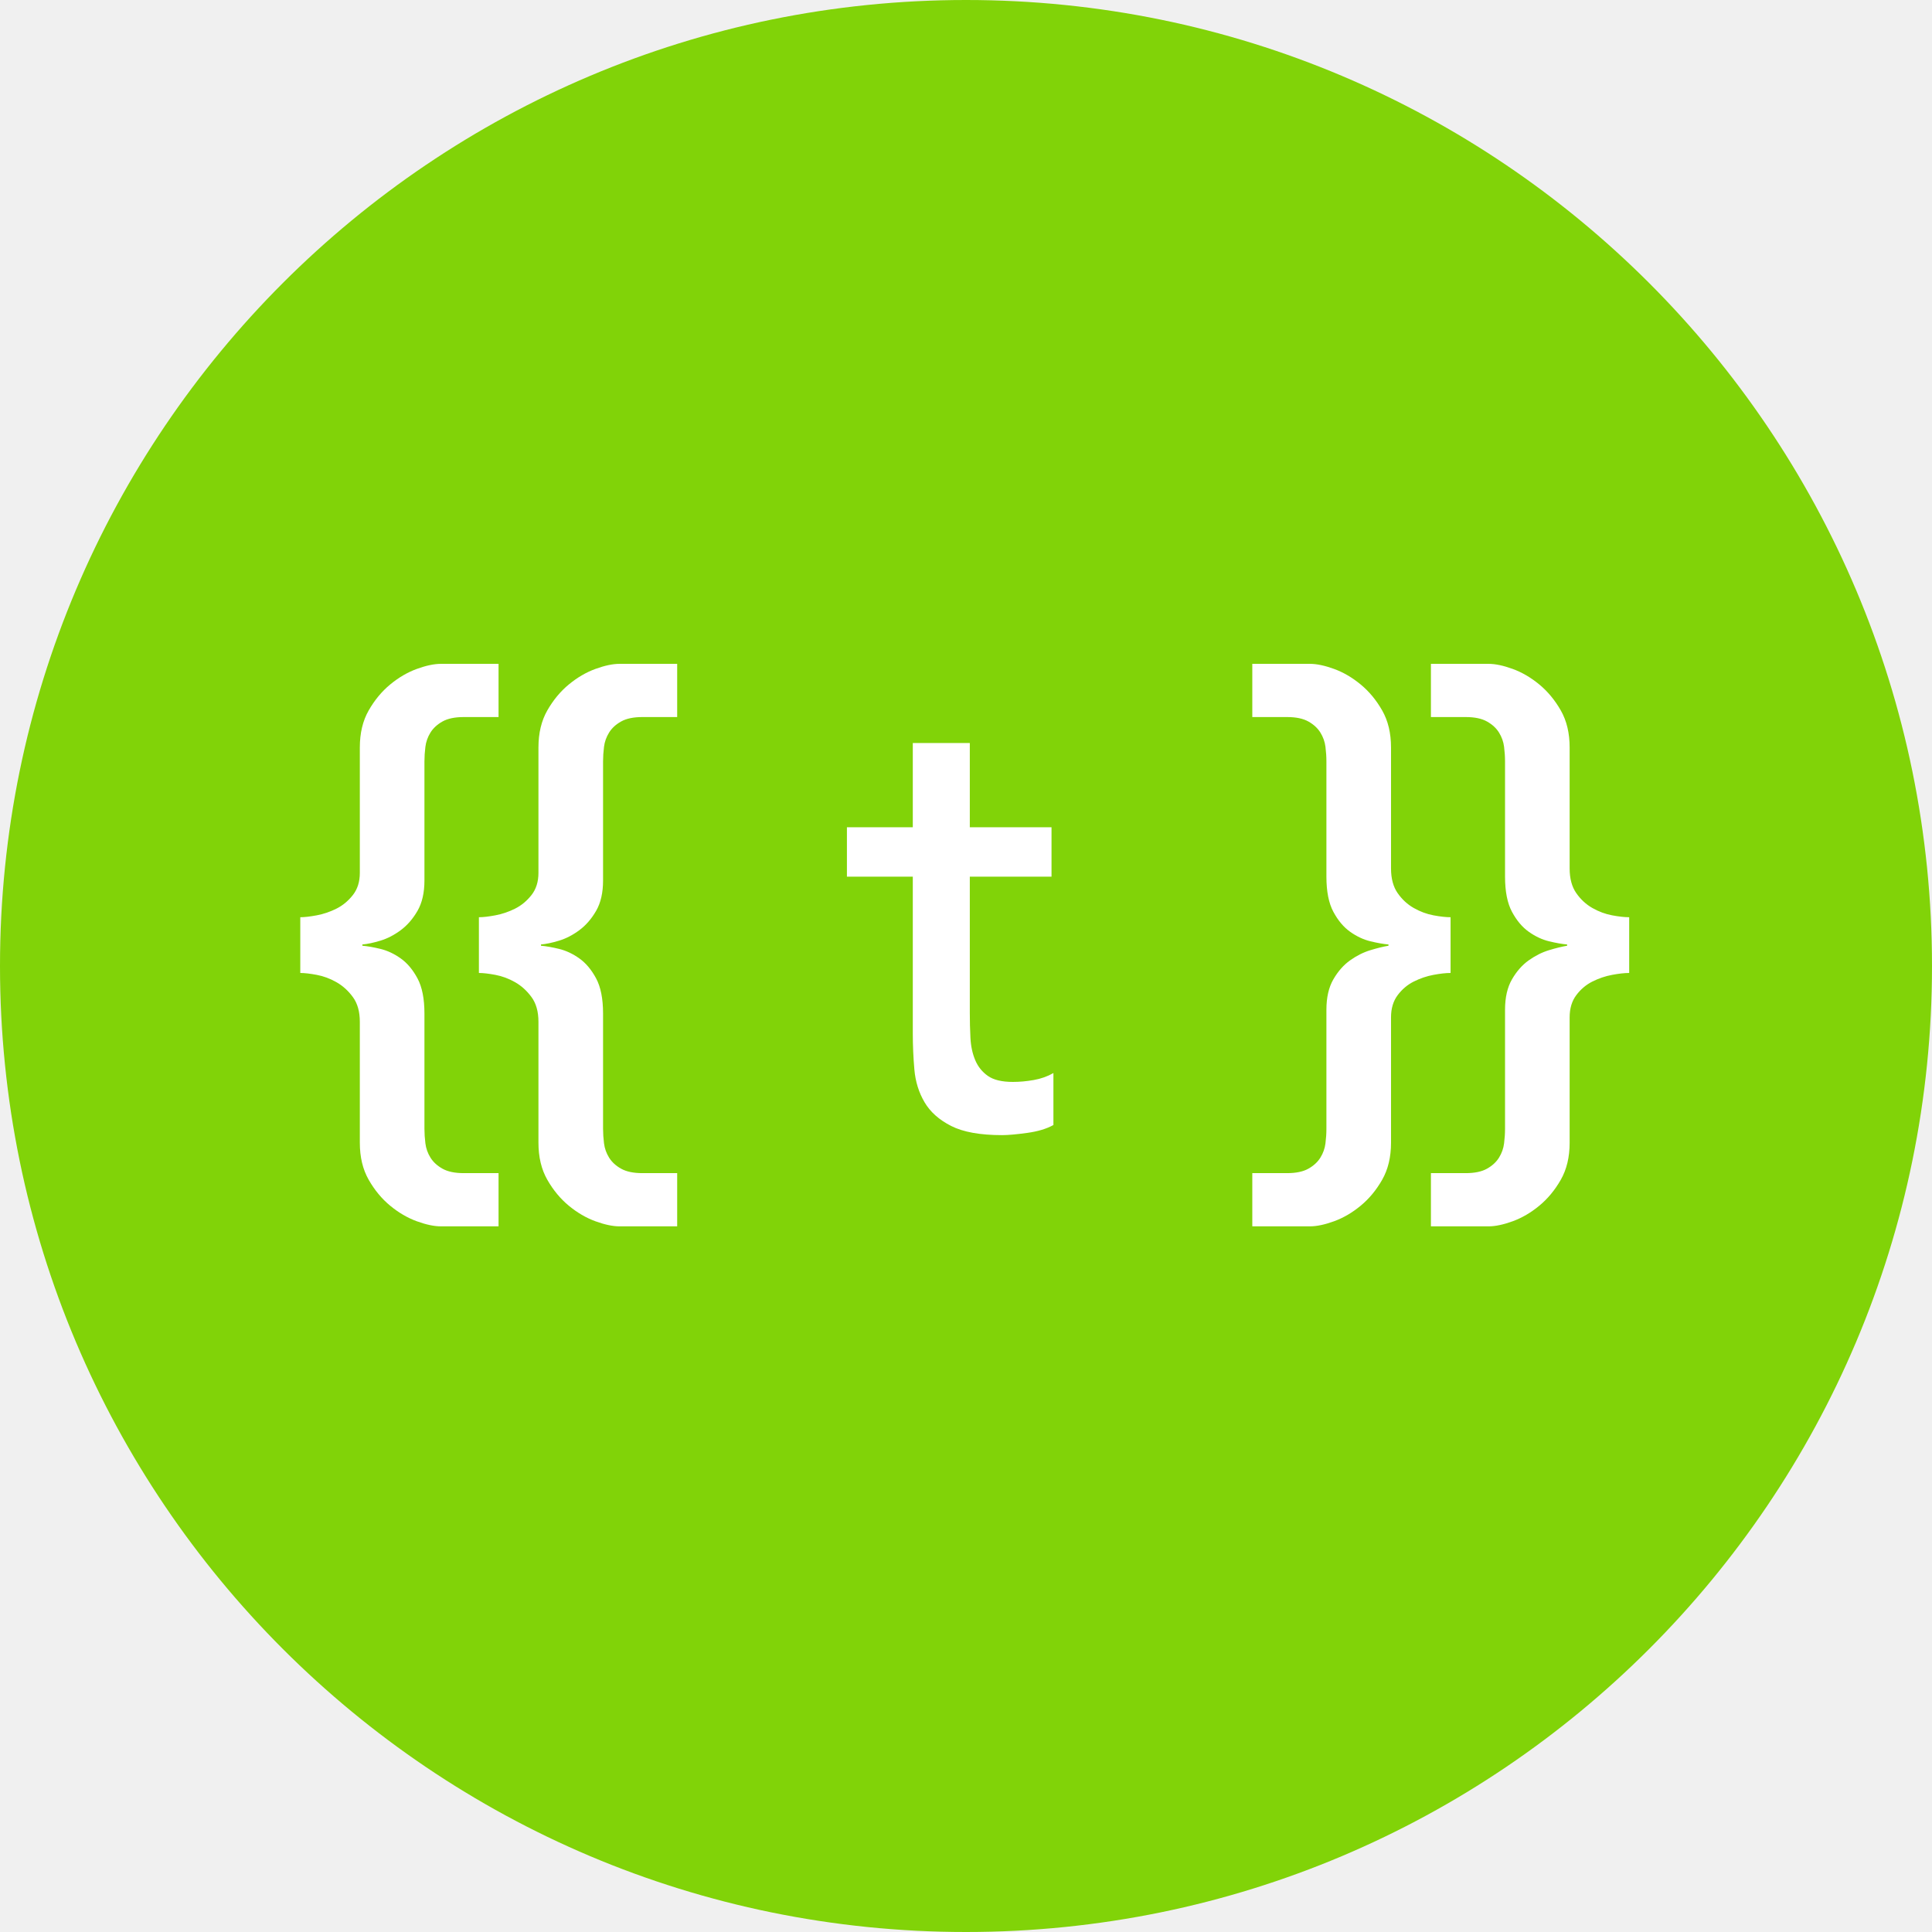
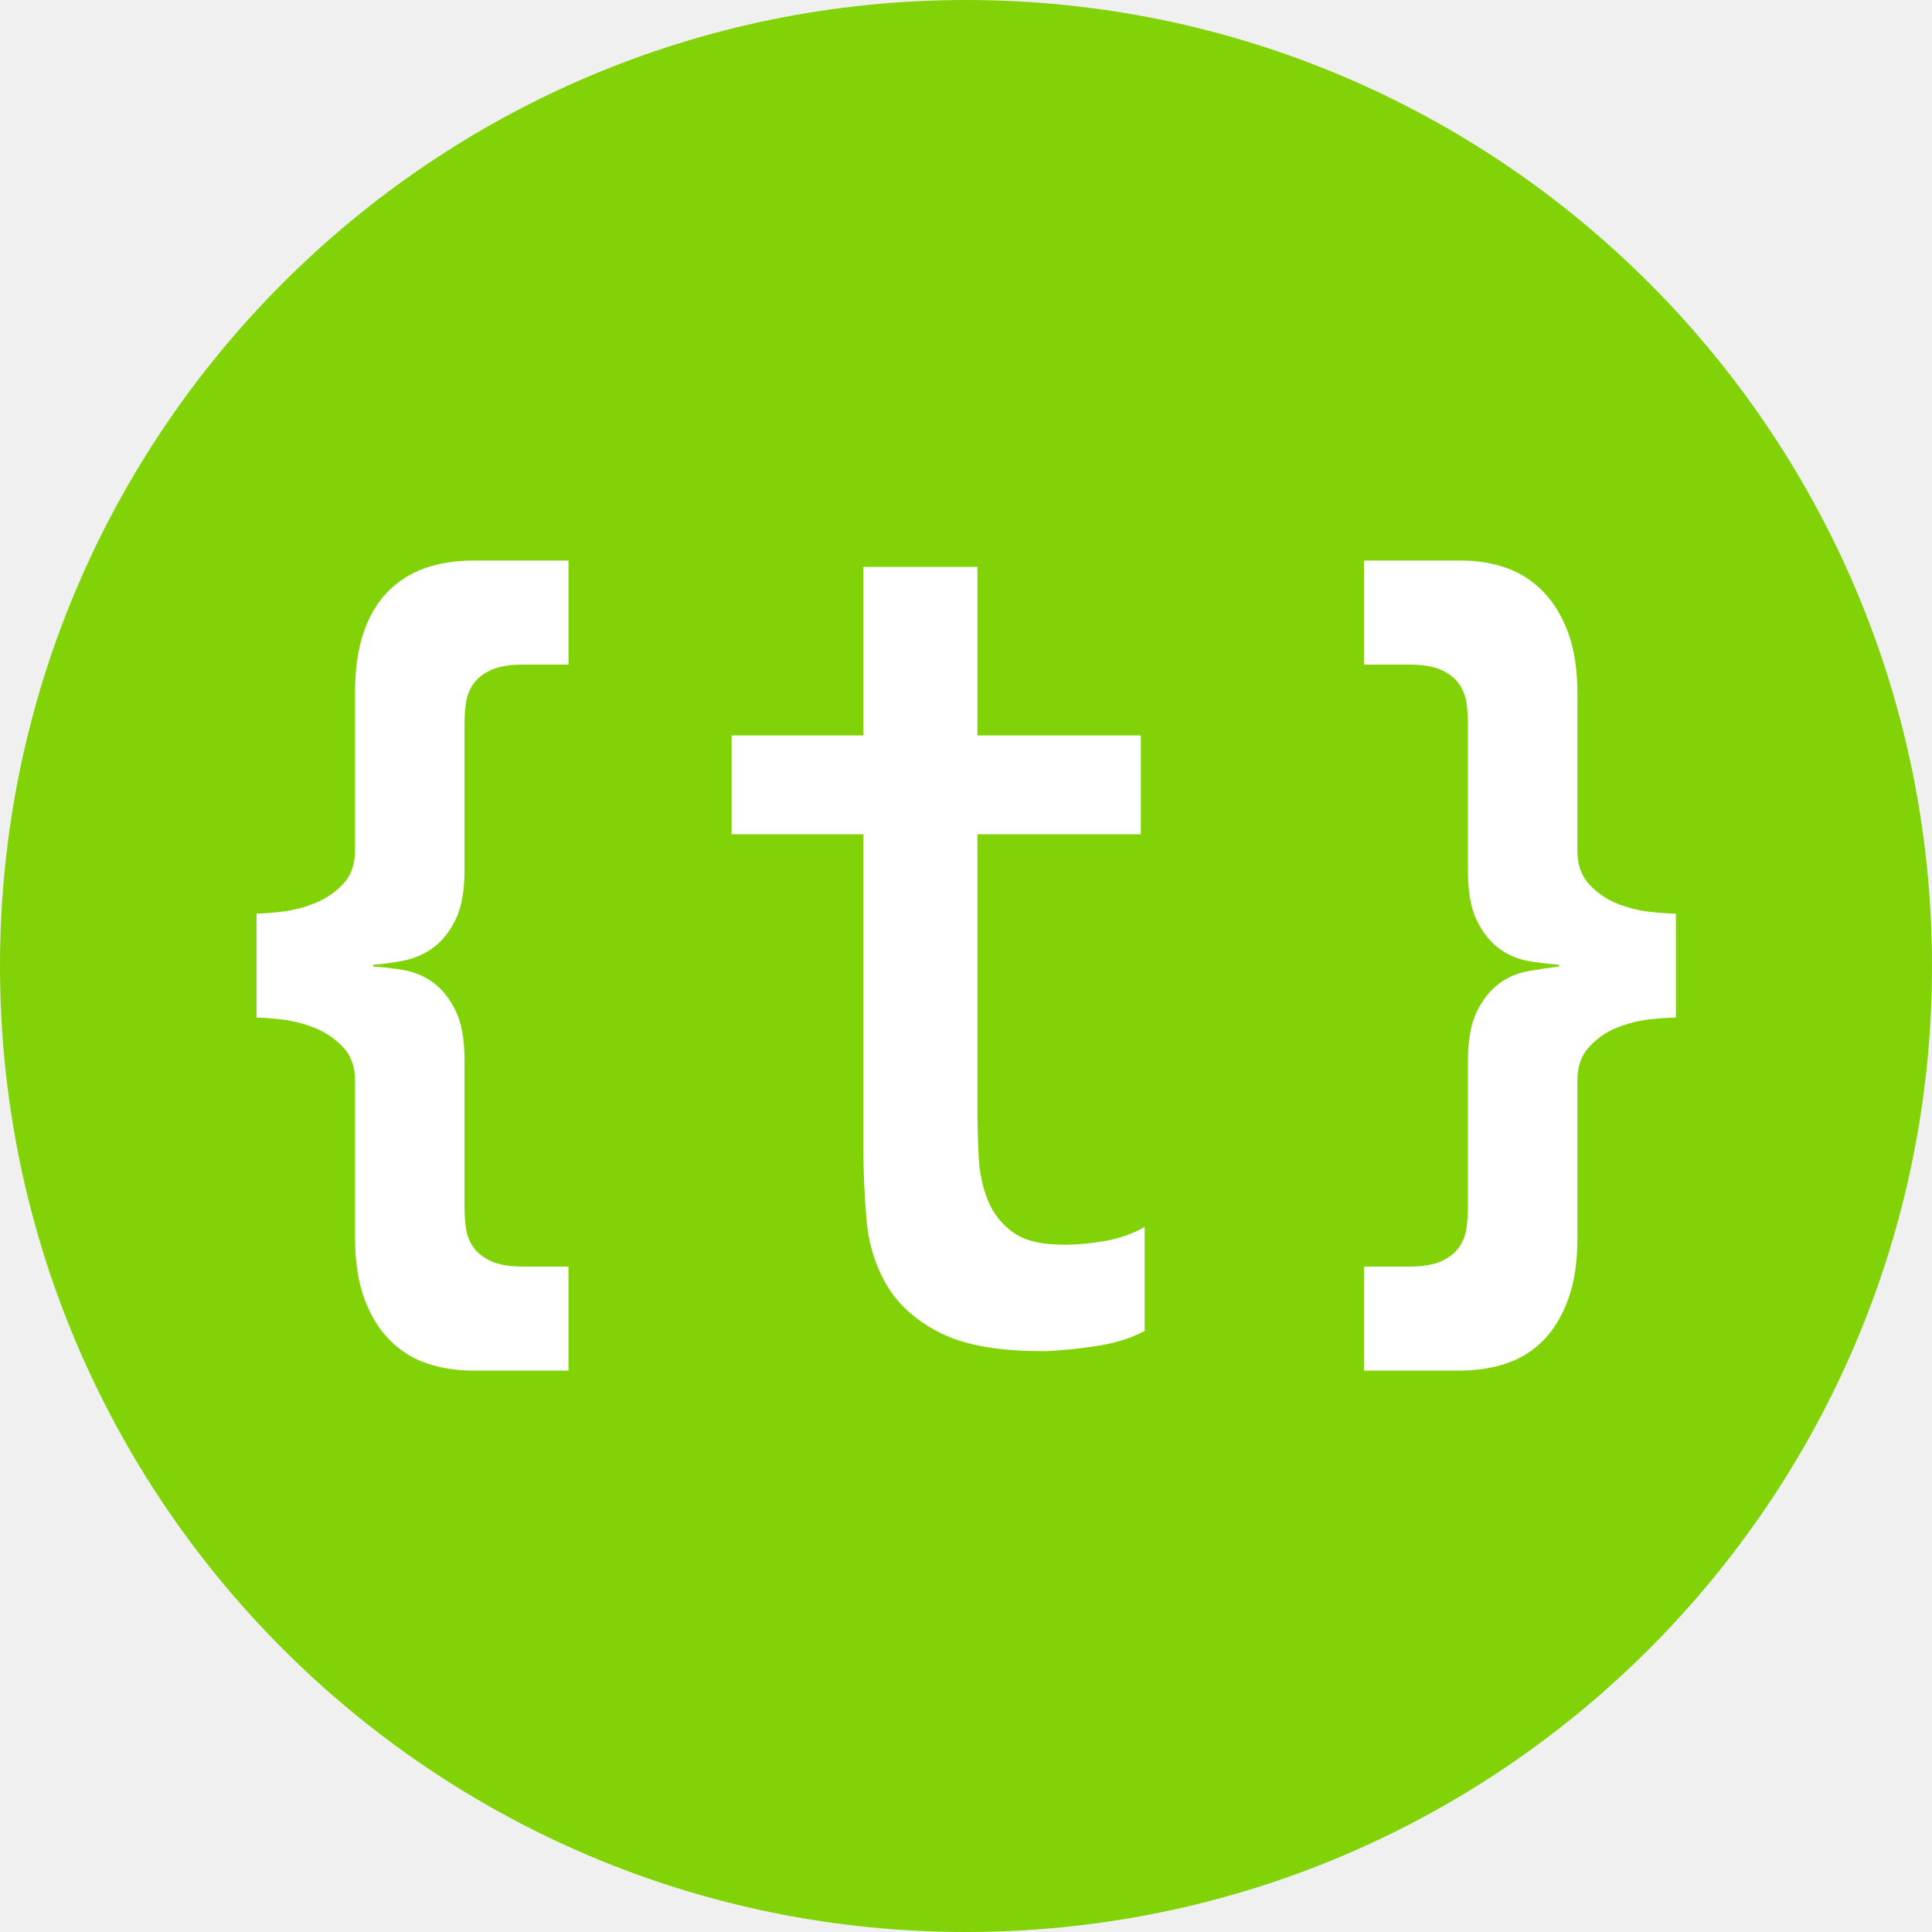
<svg xmlns="http://www.w3.org/2000/svg" width="610px" height="610px" viewBox="0 0 610 610" version="1.1">
  <defs />
  <g id="Page-1" stroke="none" stroke-width="1" fill="none" fill-rule="evenodd">
    <g id="icon" fill="#81D308" fill-rule="nonzero">
      <circle id="Oval" cx="305" cy="305" r="305" />
    </g>
-     <path d="M94.811,289.6 C96.144,289.6 97.878,289.4 100.011,289 C102.144,288.6 104.211,287.9 106.211,286.9 C108.211,285.9 109.944,284.467 111.411,282.6 C112.878,280.733 113.611,278.4 113.611,275.6 L113.611,236 C113.611,231.467 114.544,227.567 116.411,224.3 C118.278,221.033 120.544,218.3 123.211,216.1 C125.878,213.9 128.678,212.267 131.611,211.2 C134.544,210.133 137.078,209.6 139.211,209.6 L157.411,209.6 L157.411,226.4 L146.411,226.4 C143.611,226.4 141.378,226.867 139.711,227.8 C138.044,228.733 136.778,229.9 135.911,231.3 C135.044,232.7 134.511,234.2 134.311,235.8 C134.111,237.4 134.011,238.933 134.011,240.4 L134.011,278 C134.011,281.867 133.278,285.067 131.811,287.6 C130.344,290.133 128.578,292.167 126.511,293.7 C124.444,295.233 122.311,296.333 120.111,297 C117.911,297.667 116.011,298.067 114.411,298.2 L114.411,298.6 C116.011,298.733 117.911,299.067 120.111,299.6 C122.311,300.133 124.444,301.133 126.511,302.6 C128.578,304.067 130.344,306.167 131.811,308.9 C133.278,311.633 134.011,315.333 134.011,320 L134.011,356.4 C134.011,357.867 134.111,359.4 134.311,361 C134.511,362.6 135.044,364.1 135.911,365.5 C136.778,366.9 138.044,368.067 139.711,369 C141.378,369.933 143.611,370.4 146.411,370.4 L157.411,370.4 L157.411,387.2 L139.211,387.2 C137.078,387.2 134.544,386.667 131.611,385.6 C128.678,384.533 125.878,382.9 123.211,380.7 C120.544,378.5 118.278,375.767 116.411,372.5 C114.544,369.233 113.611,365.333 113.611,360.8 L113.611,322.6 C113.611,319.4 112.878,316.8 111.411,314.8 C109.944,312.8 108.211,311.233 106.211,310.1 C104.211,308.967 102.144,308.2 100.011,307.8 C97.878,307.4 96.144,307.2 94.811,307.2 L94.811,289.6 Z M151.208,289.6 C152.541,289.6 154.274,289.4 156.408,289 C158.541,288.6 160.608,287.9 162.608,286.9 C164.608,285.9 166.341,284.467 167.808,282.6 C169.274,280.733 170.008,278.4 170.008,275.6 L170.008,236 C170.008,231.467 170.941,227.567 172.808,224.3 C174.674,221.033 176.941,218.3 179.608,216.1 C182.274,213.9 185.074,212.267 188.008,211.2 C190.941,210.133 193.474,209.6 195.608,209.6 L213.808,209.6 L213.808,226.4 L202.808,226.4 C200.008,226.4 197.774,226.867 196.108,227.8 C194.441,228.733 193.174,229.9 192.308,231.3 C191.441,232.7 190.908,234.2 190.708,235.8 C190.508,237.4 190.408,238.933 190.408,240.4 L190.408,278 C190.408,281.867 189.674,285.067 188.208,287.6 C186.741,290.133 184.974,292.167 182.908,293.7 C180.841,295.233 178.708,296.333 176.508,297 C174.308,297.667 172.408,298.067 170.808,298.2 L170.808,298.6 C172.408,298.733 174.308,299.067 176.508,299.6 C178.708,300.133 180.841,301.133 182.908,302.6 C184.974,304.067 186.741,306.167 188.208,308.9 C189.674,311.633 190.408,315.333 190.408,320 L190.408,356.4 C190.408,357.867 190.508,359.4 190.708,361 C190.908,362.6 191.441,364.1 192.308,365.5 C193.174,366.9 194.441,368.067 196.108,369 C197.774,369.933 200.008,370.4 202.808,370.4 L213.808,370.4 L213.808,387.2 L195.608,387.2 C193.474,387.2 190.941,386.667 188.008,385.6 C185.074,384.533 182.274,382.9 179.608,380.7 C176.941,378.5 174.674,375.767 172.808,372.5 C170.941,369.233 170.008,365.333 170.008,360.8 L170.008,322.6 C170.008,319.4 169.274,316.8 167.808,314.8 C166.341,312.8 164.608,311.233 162.608,310.1 C160.608,308.967 158.541,308.2 156.408,307.8 C154.274,307.4 152.541,307.2 151.208,307.2 L151.208,289.6 Z M332.002,276.8 L306.202,276.8 L306.202,319.8 C306.202,322.467 306.268,325.1 306.402,327.7 C306.535,330.3 307.035,332.633 307.902,334.7 C308.768,336.767 310.102,338.433 311.902,339.7 C313.702,340.967 316.335,341.6 319.802,341.6 C321.935,341.6 324.135,341.4 326.402,341 C328.668,340.6 330.735,339.867 332.602,338.8 L332.602,355.2 C330.468,356.4 327.702,357.233 324.302,357.7 C320.902,358.167 318.268,358.4 316.402,358.4 C309.468,358.4 304.102,357.433 300.302,355.5 C296.502,353.567 293.702,351.067 291.902,348 C290.102,344.933 289.035,341.5 288.702,337.7 C288.368,333.9 288.202,330.067 288.202,326.2 L288.202,276.8 L267.402,276.8 L267.402,261.2 L288.202,261.2 L288.202,234.6 L306.202,234.6 L306.202,261.2 L332.002,261.2 L332.002,276.8 Z M457.995,307.2 C456.529,307.2 454.729,307.4 452.595,307.8 C450.462,308.2 448.395,308.9 446.395,309.9 C444.395,310.9 442.695,312.333 441.295,314.2 C439.895,316.067 439.195,318.4 439.195,321.2 L439.195,360.8 C439.195,365.333 438.262,369.233 436.395,372.5 C434.529,375.767 432.262,378.5 429.595,380.7 C426.929,382.9 424.129,384.533 421.195,385.6 C418.262,386.667 415.729,387.2 413.595,387.2 L395.395,387.2 L395.395,370.4 L406.395,370.4 C409.195,370.4 411.429,369.933 413.095,369 C414.762,368.067 416.029,366.9 416.895,365.5 C417.762,364.1 418.295,362.6 418.495,361 C418.695,359.4 418.795,357.867 418.795,356.4 L418.795,318.8 C418.795,314.933 419.529,311.733 420.995,309.2 C422.462,306.667 424.229,304.667 426.295,303.2 C428.362,301.733 430.495,300.667 432.695,300 C434.895,299.333 436.795,298.867 438.395,298.6 L438.395,298.2 C436.795,298.067 434.895,297.733 432.695,297.2 C430.495,296.667 428.362,295.667 426.295,294.2 C424.229,292.733 422.462,290.633 420.995,287.9 C419.529,285.167 418.795,281.467 418.795,276.8 L418.795,240.4 C418.795,238.933 418.695,237.4 418.495,235.8 C418.295,234.2 417.762,232.7 416.895,231.3 C416.029,229.9 414.762,228.733 413.095,227.8 C411.429,226.867 409.195,226.4 406.395,226.4 L395.395,226.4 L395.395,209.6 L413.595,209.6 C415.729,209.6 418.262,210.133 421.195,211.2 C424.129,212.267 426.929,213.9 429.595,216.1 C432.262,218.3 434.529,221.033 436.395,224.3 C438.262,227.567 439.195,231.467 439.195,236 L439.195,274.2 C439.195,277.4 439.895,280 441.295,282 C442.695,284 444.395,285.567 446.395,286.7 C448.395,287.833 450.462,288.6 452.595,289 C454.729,289.4 456.529,289.6 457.995,289.6 L457.995,307.2 Z M514.392,307.2 C512.926,307.2 511.126,307.4 508.992,307.8 C506.859,308.2 504.792,308.9 502.792,309.9 C500.792,310.9 499.092,312.333 497.692,314.2 C496.292,316.067 495.592,318.4 495.592,321.2 L495.592,360.8 C495.592,365.333 494.659,369.233 492.792,372.5 C490.926,375.767 488.659,378.5 485.992,380.7 C483.326,382.9 480.526,384.533 477.592,385.6 C474.659,386.667 472.126,387.2 469.992,387.2 L451.792,387.2 L451.792,370.4 L462.792,370.4 C465.592,370.4 467.826,369.933 469.492,369 C471.159,368.067 472.426,366.9 473.292,365.5 C474.159,364.1 474.692,362.6 474.892,361 C475.092,359.4 475.192,357.867 475.192,356.4 L475.192,318.8 C475.192,314.933 475.926,311.733 477.392,309.2 C478.859,306.667 480.626,304.667 482.692,303.2 C484.759,301.733 486.892,300.667 489.092,300 C491.292,299.333 493.192,298.867 494.792,298.6 L494.792,298.2 C493.192,298.067 491.292,297.733 489.092,297.2 C486.892,296.667 484.759,295.667 482.692,294.2 C480.626,292.733 478.859,290.633 477.392,287.9 C475.926,285.167 475.192,281.467 475.192,276.8 L475.192,240.4 C475.192,238.933 475.092,237.4 474.892,235.8 C474.692,234.2 474.159,232.7 473.292,231.3 C472.426,229.9 471.159,228.733 469.492,227.8 C467.826,226.867 465.592,226.4 462.792,226.4 L451.792,226.4 L451.792,209.6 L469.992,209.6 C472.126,209.6 474.659,210.133 477.592,211.2 C480.526,212.267 483.326,213.9 485.992,216.1 C488.659,218.3 490.926,221.033 492.792,224.3 C494.659,227.567 495.592,231.467 495.592,236 L495.592,274.2 C495.592,277.4 496.292,280 497.692,282 C499.092,284 500.792,285.567 502.792,286.7 C504.792,287.833 506.859,288.6 508.992,289 C511.126,289.4 512.926,289.6 514.392,289.6 L514.392,307.2 Z" id="{{-t-}}" fill="#FFFFFF" />
+     <path d="M179.496,432.744 L149.256,432.744 C144.072,432.744 139.224,431.976 134.712,430.44 C130.2,428.904 126.264,426.408 122.904,422.952 C119.544,419.496 116.904,415.128 114.984,409.848 C113.064,404.568 112.104,398.184 112.104,390.696 L112.104,341.16 C112.104,336.744 110.808,333.192 108.216,330.504 C105.624,327.816 102.6,325.8 99.144,324.456 C95.688,323.112 92.232,322.248 88.776,321.864 C85.32,321.48 82.728,321.288 81,321.288 L81,288.456 C82.728,288.456 85.32,288.264 88.776,287.88 C92.232,287.496 95.688,286.632 99.144,285.288 C102.6,283.944 105.624,281.928 108.216,279.24 C110.808,276.552 112.104,273 112.104,268.584 L112.104,218.76 C112.104,211.272 113.016,204.888 114.84,199.608 C116.664,194.328 119.256,190.008 122.616,186.648 C125.976,183.288 129.912,180.84 134.424,179.304 C138.936,177.768 143.88,177 149.256,177 L179.496,177 L179.496,209.832 L165.384,209.832 C160.968,209.832 157.512,210.408 155.016,211.56 C152.52,212.712 150.648,214.2 149.4,216.024 C148.152,217.848 147.384,219.864 147.096,222.072 C146.808,224.28 146.664,226.344 146.664,228.264 L146.664,274.632 C146.664,281.352 145.704,286.632 143.784,290.472 C141.864,294.312 139.512,297.24 136.728,299.256 C133.944,301.272 130.872,302.616 127.512,303.288 C124.152,303.96 120.936,304.392 117.864,304.584 L117.864,305.16 C120.936,305.352 124.152,305.736 127.512,306.312 C130.872,306.888 133.944,308.184 136.728,310.2 C139.512,312.216 141.864,315.144 143.784,318.984 C145.704,322.824 146.664,328.104 146.664,334.824 L146.664,381.48 C146.664,383.4 146.808,385.464 147.096,387.672 C147.384,389.88 148.152,391.896 149.4,393.72 C150.648,395.544 152.52,397.032 155.016,398.184 C157.512,399.336 160.968,399.912 165.384,399.912 L179.496,399.912 L179.496,432.744 Z M360.2,263.4 L308.6,263.4 L308.6,349.4 C308.6,354.733 308.733,360 309,365.2 C309.267,370.4 310.267,375.067 312,379.2 C313.733,383.333 316.4,386.667 320,389.2 C323.6,391.733 328.867,393 335.8,393 C340.067,393 344.467,392.6 349,391.8 C353.533,391 357.667,389.533 361.4,387.4 L361.4,420.2 C357.133,422.6 351.6,424.267 344.8,425.2 C338,426.133 332.733,426.6 329,426.6 C315.133,426.6 304.4,424.667 296.8,420.8 C289.2,416.933 283.6,411.933 280,405.8 C276.4,399.667 274.267,392.8 273.6,385.2 C272.933,377.6 272.6,369.933 272.6,362.2 L272.6,263.4 L231,263.4 L231,232.2 L272.6,232.2 L272.6,179 L308.6,179 L308.6,232.2 L360.2,232.2 L360.2,263.4 Z M430.646,177 L461.75,177 C466.55,177 471.158,177.768 475.574,179.304 C479.99,180.84 483.878,183.336 487.238,186.792 C490.598,190.248 493.238,194.616 495.158,199.896 C497.078,205.176 498.038,211.56 498.038,219.048 L498.038,268.584 C498.038,273 499.286,276.552 501.782,279.24 C504.278,281.928 507.206,283.944 510.566,285.288 C513.926,286.632 517.334,287.496 520.79,287.88 C524.246,288.264 527.03,288.456 529.142,288.456 L529.142,321.288 C527.03,321.288 524.246,321.48 520.79,321.864 C517.334,322.248 513.926,323.112 510.566,324.456 C507.206,325.8 504.278,327.816 501.782,330.504 C499.286,333.192 498.038,336.744 498.038,341.16 L498.038,390.984 C498.038,398.472 497.078,404.856 495.158,410.136 C493.238,415.416 490.646,419.736 487.382,423.096 C484.118,426.456 480.23,428.904 475.718,430.44 C471.206,431.976 466.262,432.744 460.886,432.744 L430.646,432.744 L430.646,399.912 L444.758,399.912 C449.174,399.912 452.63,399.336 455.126,398.184 C457.622,397.032 459.494,395.544 460.742,393.72 C461.99,391.896 462.758,389.88 463.046,387.672 C463.334,385.464 463.478,383.4 463.478,381.48 L463.478,335.112 C463.478,328.392 464.438,323.112 466.358,319.272 C468.278,315.432 470.63,312.504 473.414,310.488 C476.198,308.472 479.27,307.176 482.63,306.6 C485.99,306.024 489.206,305.544 492.278,305.16 L492.278,304.584 C489.206,304.392 485.99,304.008 482.63,303.432 C479.27,302.856 476.198,301.56 473.414,299.544 C470.63,297.528 468.278,294.6 466.358,290.76 C464.438,286.92 463.478,281.64 463.478,274.92 L463.478,228.264 C463.478,226.344 463.334,224.28 463.046,222.072 C462.758,219.864 461.99,217.848 460.742,216.024 C459.494,214.2 457.622,212.712 455.126,211.56 C452.63,210.408 449.174,209.832 444.758,209.832 L430.646,209.832 L430.646,177 Z" id="{-t-}" fill="#FFFFFF" />
  </g>
</svg>
